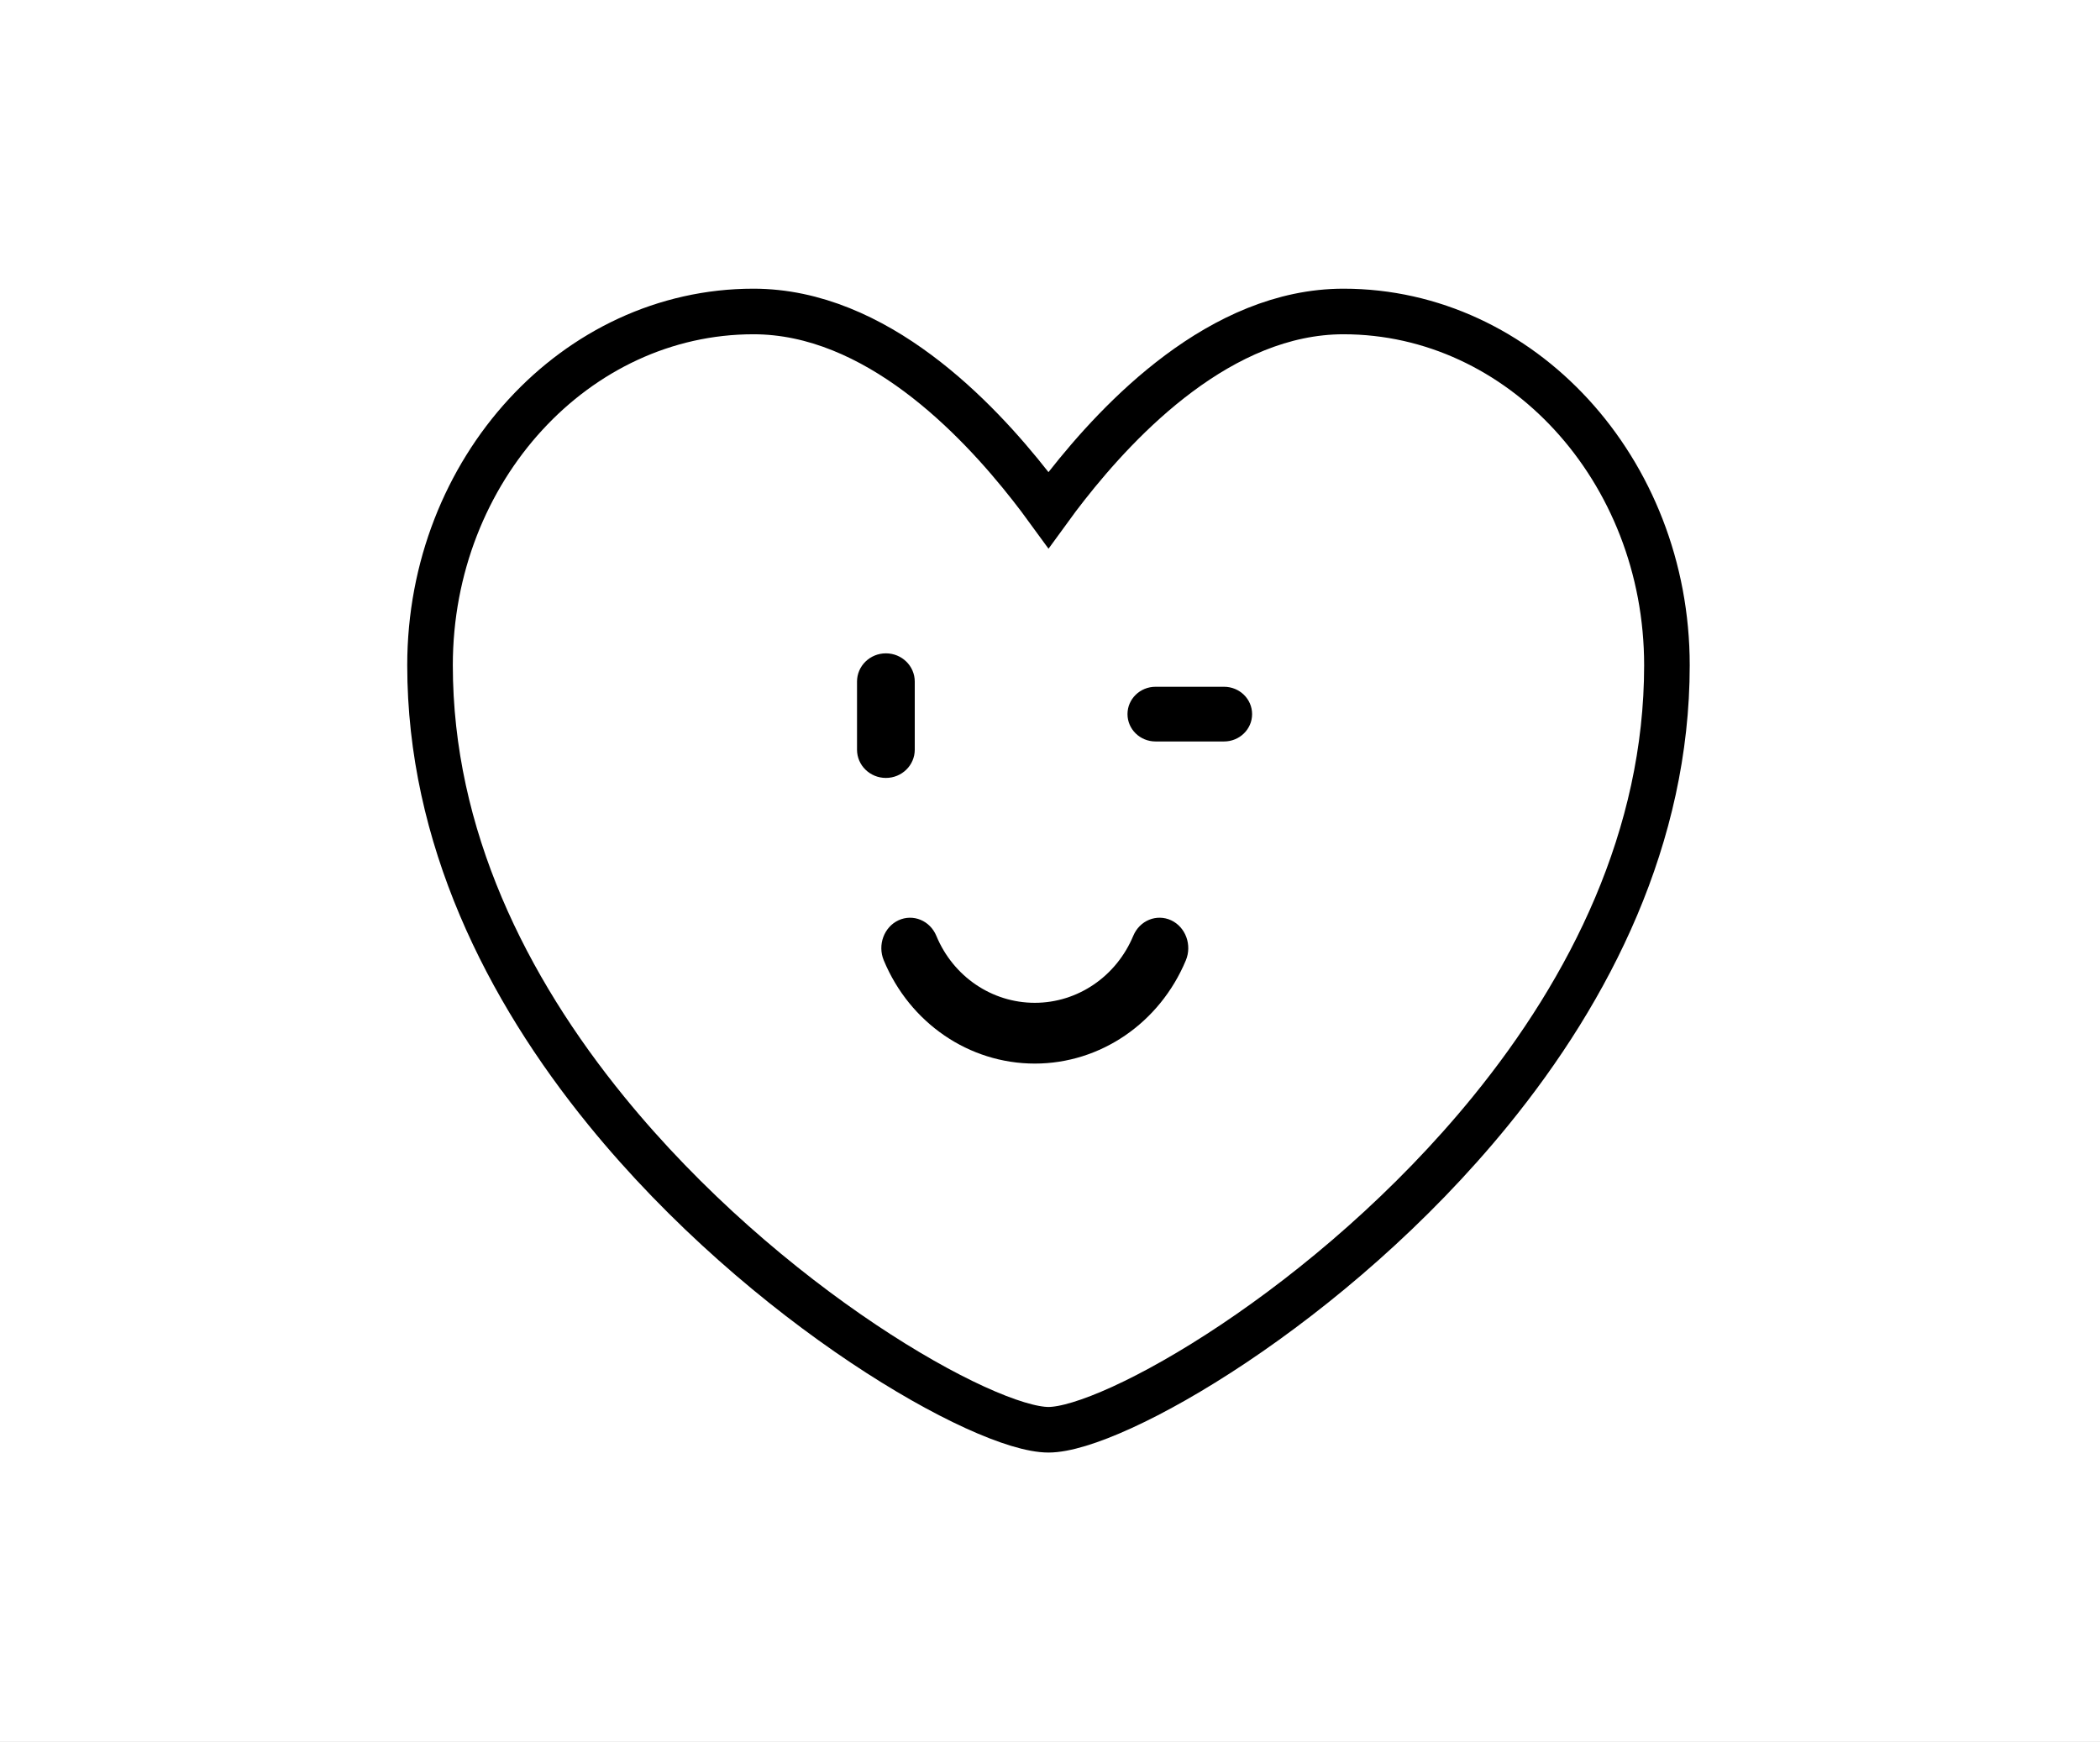
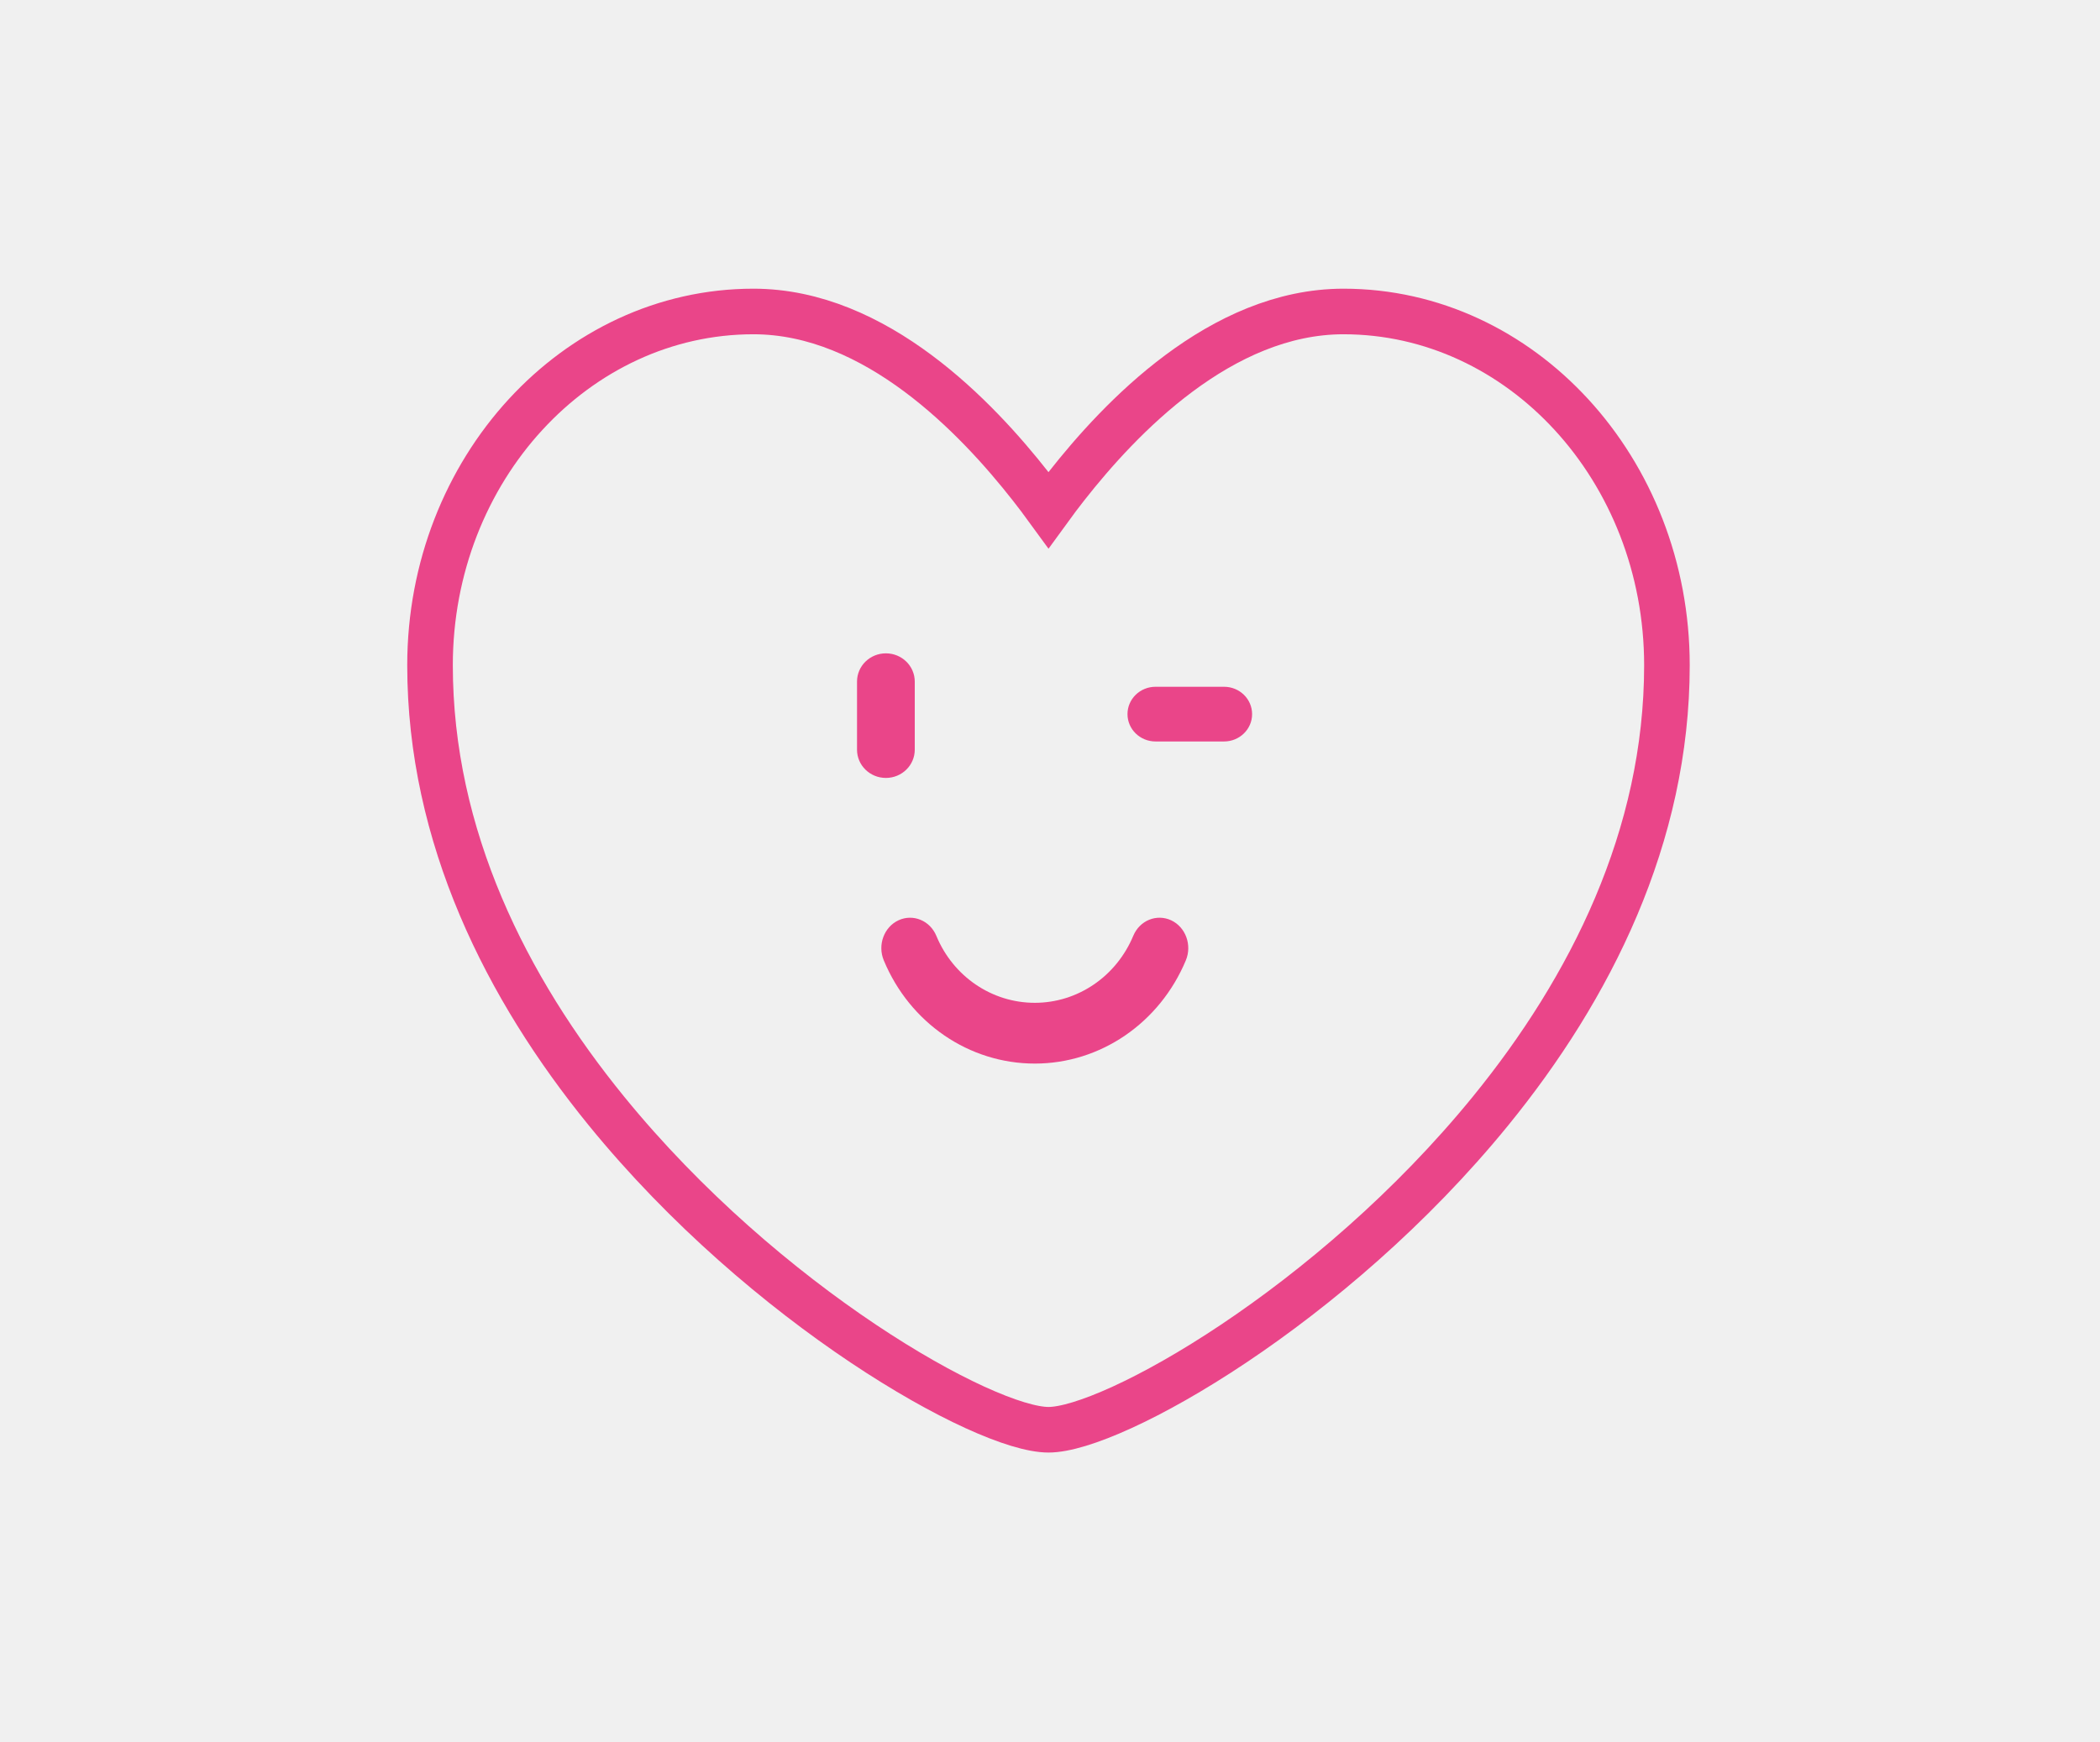
<svg xmlns="http://www.w3.org/2000/svg" xmlns:xlink="http://www.w3.org/1999/xlink" width="691px" height="573px" viewBox="0 0 691 573" version="1.1">
  <defs>
    <path d="M0,0 L691,0 L691,573 L0,573 L0,0 Z" id="path-1" />
  </defs>
  <g id="Symbol4" stroke="none" fill="none" xlink:href="#path-1" fill-rule="evenodd">
-     <use fill="#FFFFFF" xlink:href="#path-1" />
    <g id="Group-11" stroke-width="1" transform="translate(134, 95)">
-       <path d="M308.073,7.5 C337.342,7.5 363.851,20.516 383.068,41.418 C402.503,62.557 414.5,91.753 414.5,123.919 C414.5,180.317 389.279,230.298 356.484,270.566 C304.104,334.882 231.917,375.5 211,375.5 C190.083,375.5 117.896,334.882 65.516,270.566 C32.721,230.298 7.5,180.317 7.5,123.919 C7.5,91.753 19.497,62.557 38.932,41.418 C58.149,20.516 84.658,7.5 113.927,7.5 C154.276,7.5 187.531,42.619 205.101,65.002 C206.986,67.403 208.971,70.015 211.003,72.808 C213.032,70.012 215.015,67.402 216.899,65.002 C234.469,42.619 267.724,7.5 308.073,7.5 Z" id="Path" stroke="#000000" stroke-width="15" />
-       <path d="M251.367,207.848 C246.568,205.632 241.004,207.907 238.9,212.954 C233.309,226.351 220.59,235.002 206.499,235.002 C192.372,235.002 179.653,226.362 174.109,212.984 C172.014,207.917 166.44,205.642 161.66,207.84 C156.879,210.065 154.702,215.964 156.797,221.011 C165.362,241.664 184.87,255 206.501,255 C228.076,255 247.577,241.672 256.195,221.04 C258.298,215.99 256.138,210.085 251.367,207.848 Z" id="Fill-1" fill="#000000" />
-       <path d="M167,151.7 L167,129.3 C167,124.159 162.75,120 157.5,120 C152.248,120 148,124.161 148,129.3 L148,151.7 C148,156.841 152.25,161 157.5,161 C162.75,161 167,156.839 167,151.7" id="Fill-3" fill="#000000" />
-       <path d="M246.229,131 C241.127,131 237,135.026 237,140 C237,144.974 241.129,149 246.229,149 L268.771,149 C273.873,149 278,144.974 278,140 C278,135.026 273.873,131 268.771,131 L246.229,131 Z" id="Fill-5" fill="#000000" />
+       <path d="M308.073,7.5 C337.342,7.5 363.851,20.516 383.068,41.418 C402.503,62.557 414.5,91.753 414.5,123.919 C414.5,180.317 389.279,230.298 356.484,270.566 C304.104,334.882 231.917,375.5 211,375.5 C190.083,375.5 117.896,334.882 65.516,270.566 C32.721,230.298 7.5,180.317 7.5,123.919 C7.5,91.753 19.497,62.557 38.932,41.418 C58.149,20.516 84.658,7.5 113.927,7.5 C154.276,7.5 187.531,42.619 205.101,65.002 C206.986,67.403 208.971,70.015 211.003,72.808 C213.032,70.012 215.015,67.402 216.899,65.002 C234.469,42.619 267.724,7.5 308.073,7.5 Z" id="Path" stroke="#EA4589" stroke-width="15" />
+       <path d="M251.367,207.848 C246.568,205.632 241.004,207.907 238.9,212.954 C233.309,226.351 220.59,235.002 206.499,235.002 C192.372,235.002 179.653,226.362 174.109,212.984 C172.014,207.917 166.44,205.642 161.66,207.84 C156.879,210.065 154.702,215.964 156.797,221.011 C165.362,241.664 184.87,255 206.501,255 C228.076,255 247.577,241.672 256.195,221.04 C258.298,215.99 256.138,210.085 251.367,207.848 Z" id="Fill-1" fill="#EA4589" />
+       <path d="M167,151.7 L167,129.3 C167,124.159 162.75,120 157.5,120 C152.248,120 148,124.161 148,129.3 L148,151.7 C148,156.841 152.25,161 157.5,161 C162.75,161 167,156.839 167,151.7" id="Fill-3" fill="#EA4589" />
+       <path d="M246.229,131 C241.127,131 237,135.026 237,140 C237,144.974 241.129,149 246.229,149 L268.771,149 C273.873,149 278,144.974 278,140 C278,135.026 273.873,131 268.771,131 L246.229,131 Z" id="Fill-5" fill="#EA4589" />
    </g>
  </g>
</svg>
